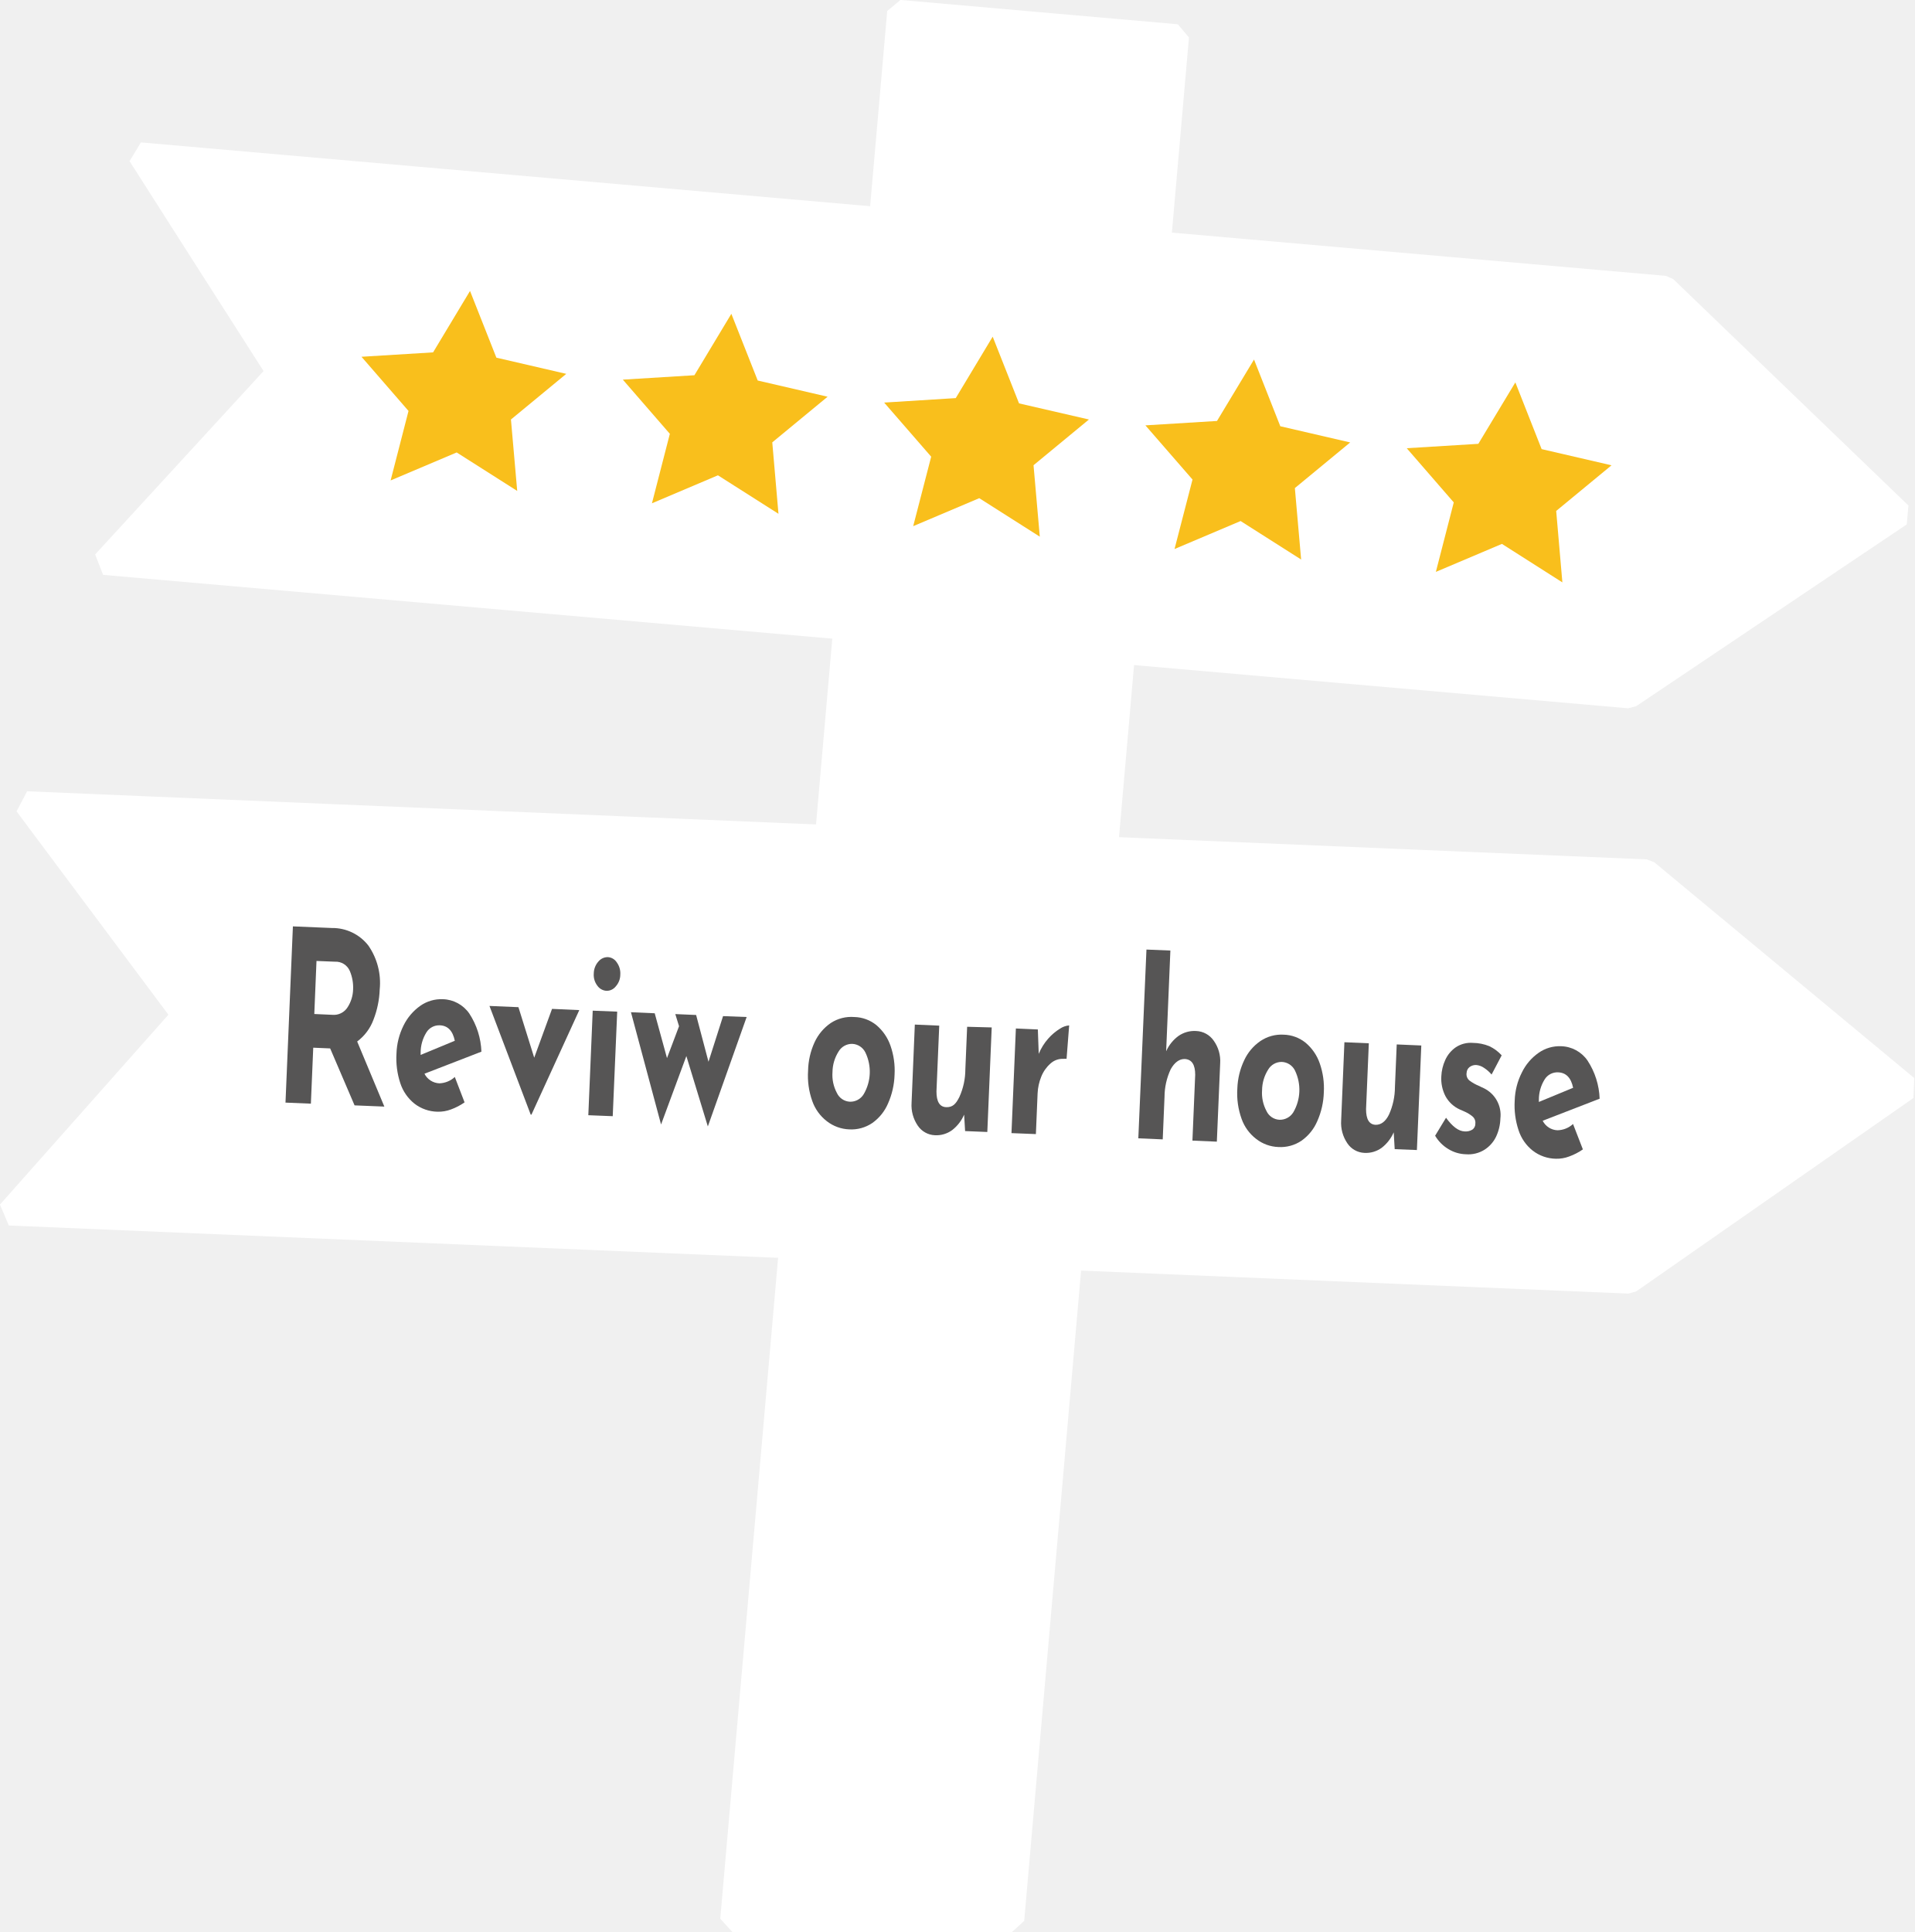
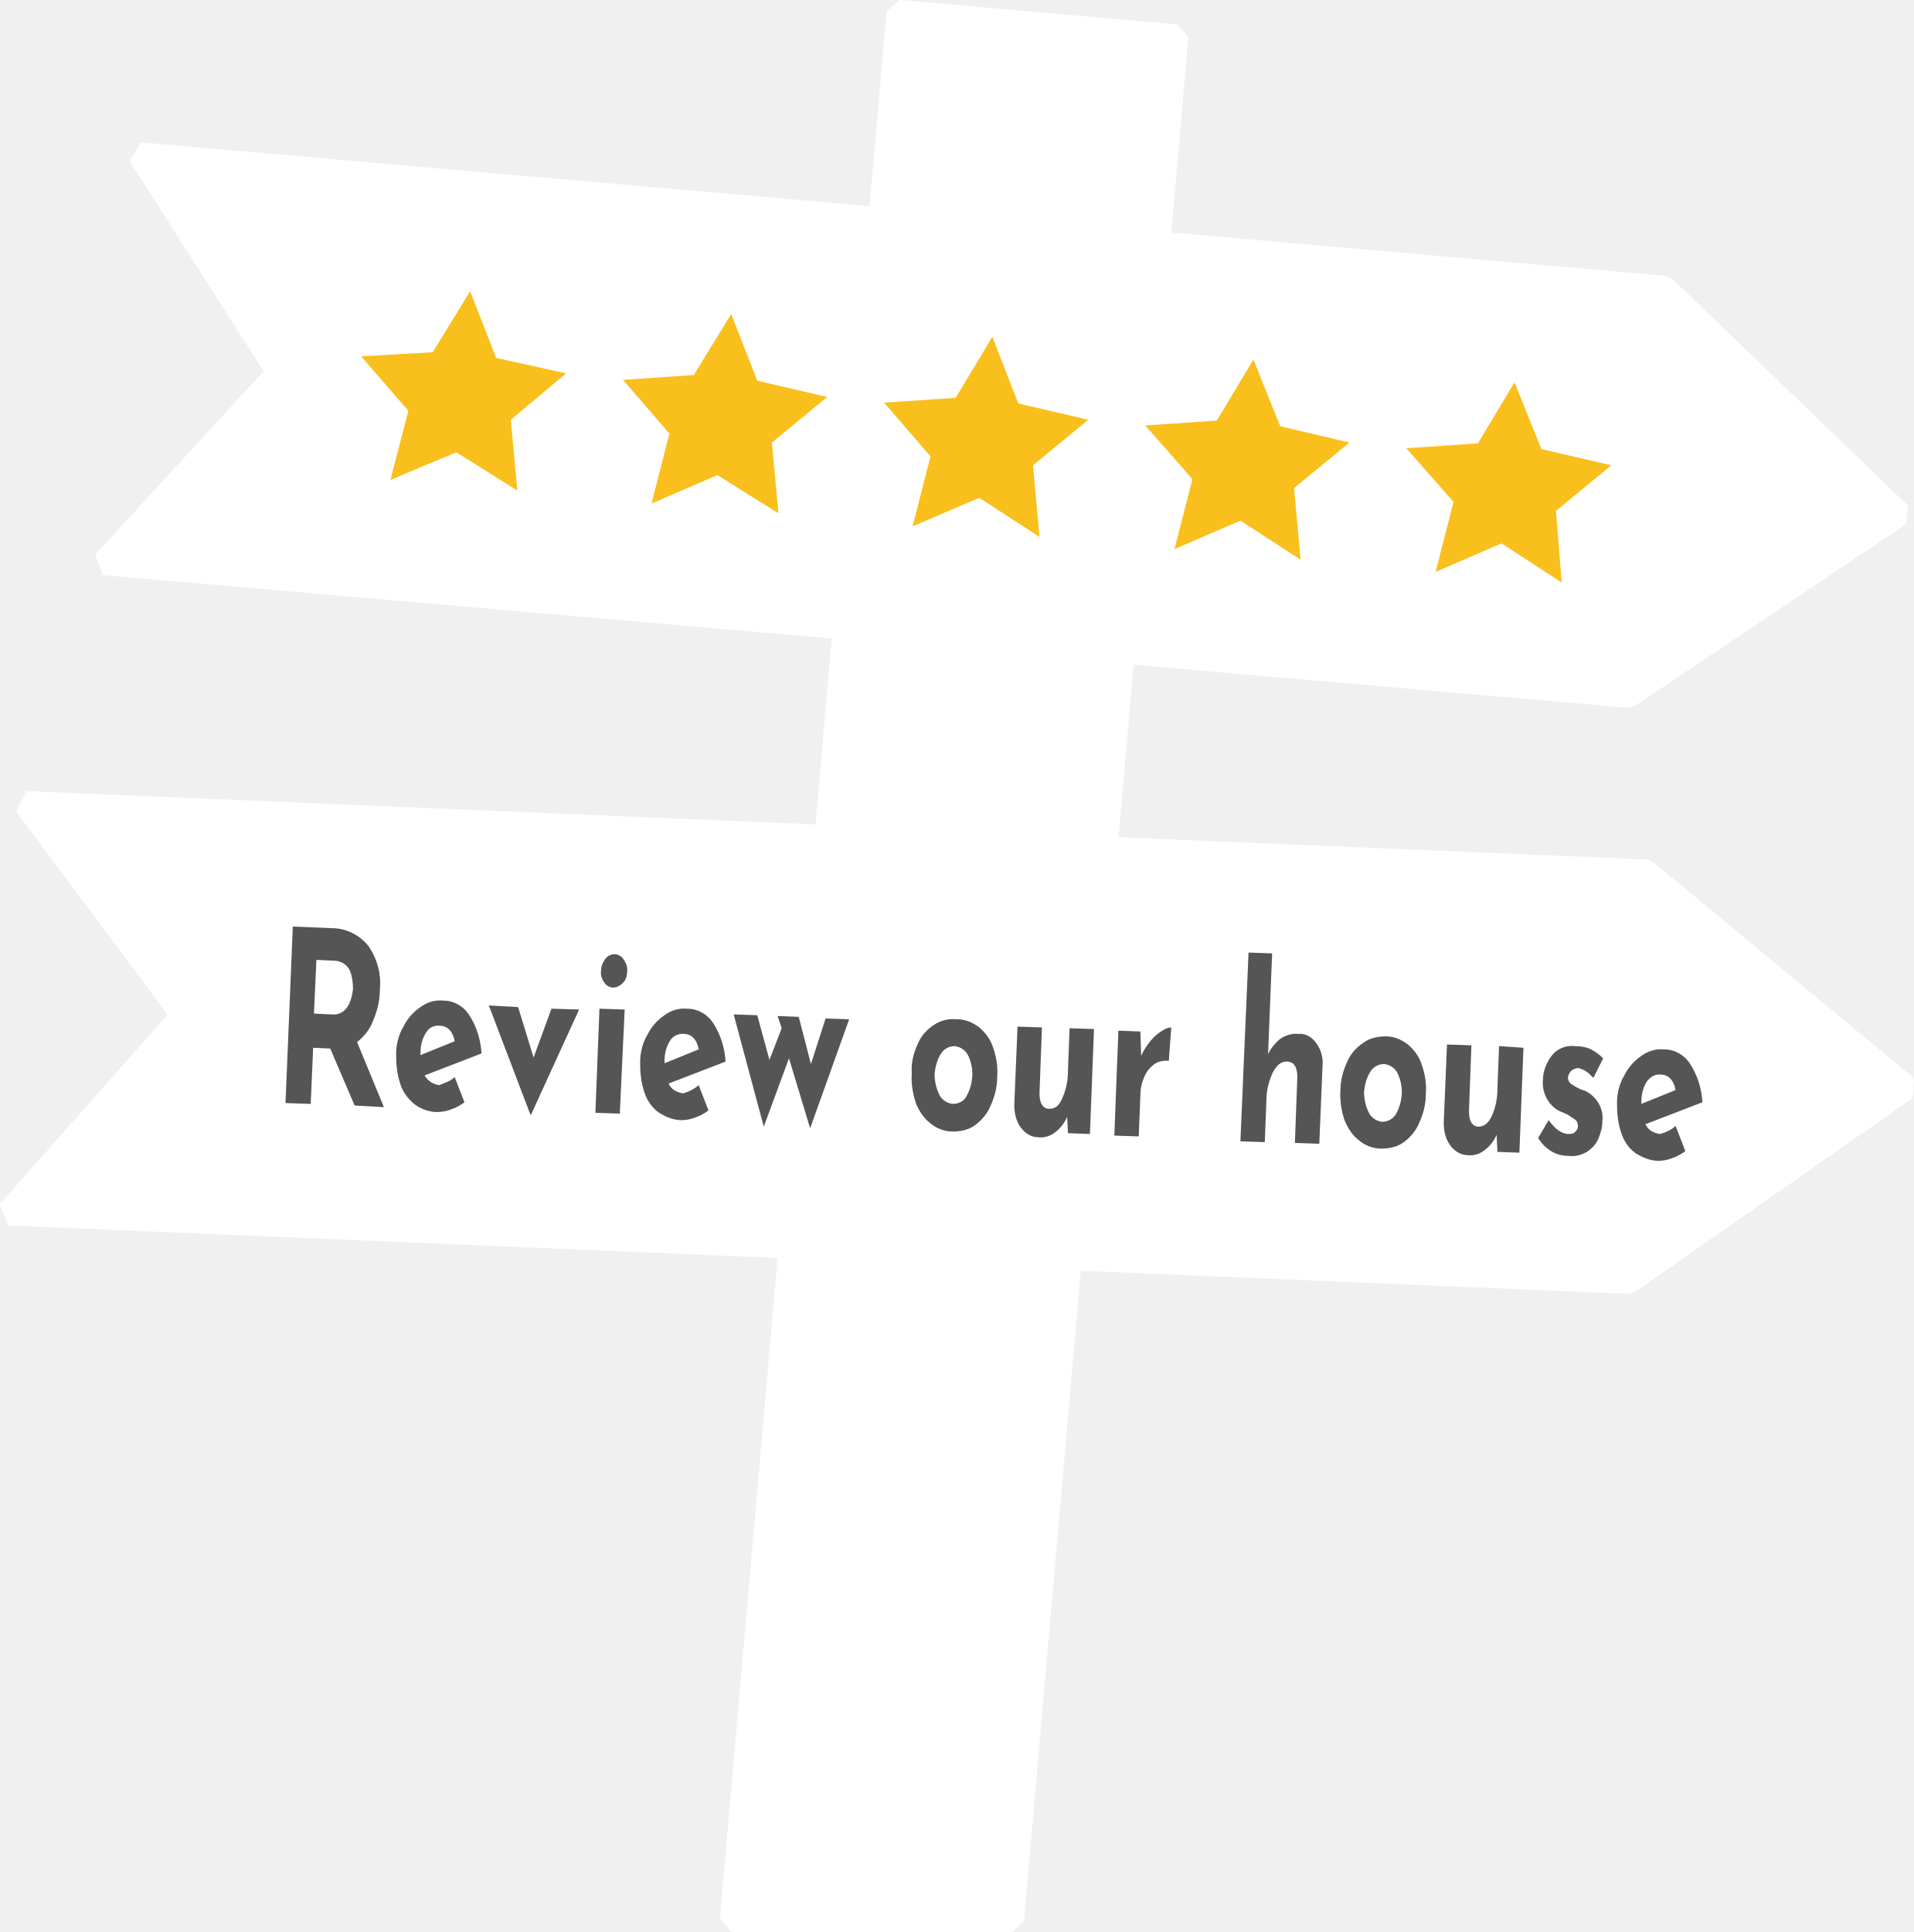
- <svg xmlns="http://www.w3.org/2000/svg" viewBox="0 0 235.28 237.46">
-   <defs>
-     <style>
-       .f790c39d-84f7-422e-8b1d-f10636dec9a4, .f87bbc2e-3ff9-4575-9930-9c0f59692b23 {
-         fill: #fff;
-         stroke: #fff;
-         stroke-linejoin: bevel;
-       }
- 
-       .f790c39d-84f7-422e-8b1d-f10636dec9a4 {
-         stroke-width: 3px;
-       }
- 
-       .b29347c4-fcd9-41fc-b855-268b0f29760e {
-         fill: #f9bf1c;
-       }
- 
-       .f87bbc2e-3ff9-4575-9930-9c0f59692b23 {
-         stroke-width: 3.09px;
-       }
- 
-       .a10973e5-d06f-459a-90bf-d8f3c317443b {
-         fill: #565555;
-       }
-     </style>
-   </defs>
-   <g id="a909189c-2b3b-4f8e-8f3a-f1795faaf6f3" data-name="Lag 2">
-     <g id="ae000ae2-15d0-4076-9d90-280f8df50204" data-name="Lag 2">
+ <svg xmlns="http://www.w3.org/2000/svg" version="1.1" id="Lag_1" x="0px" y="0px" viewBox="0 0 235.3 237.5" style="enable-background:new 0 0 235.3 237.5;" xml:space="preserve">
+   <style type="text/css">
+ 	.st0{fill:#FFFFFF;stroke:#FFFFFF;stroke-width:3;stroke-linejoin:bevel;}
+ 	.st1{fill:#F9BF1C;}
+ 	.st2{fill:#FFFFFF;stroke:#FFFFFF;stroke-width:3.09;stroke-linejoin:bevel;}
+ 	.st3{fill:#565555;}
+ </style>
+   <g id="a909189c-2b3b-4f8e-8f3a-f1795faaf6f3">
+     <g id="ae000ae2-15d0-4076-9d90-280f8df50204">
      <g>
-         <polygon class="f790c39d-84f7-422e-8b1d-f10636dec9a4" points="144.64 4.48 110.54 1.49 90.02 235.96 124.39 235.96 144.64 4.48" />
+         <polygon class="st0" points="144.6,4.5 110.5,1.5 90,236 124.4,236    " />
        <g>
-           <path class="f790c39d-84f7-422e-8b1d-f10636dec9a4" d="M233.52,63.21,200.25,85.56,12.8,69.16,34.28,45.77Q25.73,32.41,17.19,19l187.44,16.4Z" />
-           <polygon class="b29347c4-fcd9-41fc-b855-268b0f29760e" points="127.8 65.96 120.36 61.23 112.24 64.67 114.45 56.13 108.67 49.48 117.47 48.93 122.01 41.38 125.25 49.58 133.84 51.56 127.03 57.18 127.8 65.96" />
-           <polygon class="b29347c4-fcd9-41fc-b855-268b0f29760e" points="95.68 63.15 88.24 58.42 80.13 61.86 82.33 53.32 76.55 46.66 85.35 46.12 89.89 38.57 93.13 46.77 101.72 48.76 94.92 54.37 95.68 63.15" />
-           <polygon class="b29347c4-fcd9-41fc-b855-268b0f29760e" points="159.92 68.77 152.48 64.04 144.36 67.48 146.57 58.94 140.78 52.28 149.58 51.74 154.13 44.19 157.36 52.39 165.95 54.38 159.15 59.99 159.92 68.77" />
-           <polygon class="b29347c4-fcd9-41fc-b855-268b0f29760e" points="192.03 71.58 184.6 66.85 176.48 70.29 178.68 61.75 172.9 55.09 181.7 54.55 186.25 47 189.48 55.2 198.07 57.19 191.27 62.8 192.03 71.58" />
-           <polygon class="b29347c4-fcd9-41fc-b855-268b0f29760e" points="63.57 60.34 56.13 55.61 48.01 59.05 50.21 50.51 44.43 43.85 53.23 43.31 57.77 35.76 61.01 43.96 69.6 45.95 62.8 51.56 63.57 60.34" />
+           <path class="st0" d="M233.5,63.2l-33.3,22.3L12.8,69.2l21.5-23.4C28.6,36.9,22.9,27.9,17.2,19l187.4,16.4L233.5,63.2z" />
+           <polygon class="st1" points="127.8,66 120.4,61.2 112.2,64.7 114.4,56.1 108.7,49.5 117.5,48.9 122,41.4 125.2,49.6 133.8,51.6       127,57.2     " />
+           <polygon class="st1" points="95.7,63.1 88.2,58.4 80.1,61.9 82.3,53.3 76.6,46.7 85.3,46.1 89.9,38.6 93.1,46.8 101.7,48.8       94.9,54.4     " />
+           <polygon class="st1" points="159.9,68.8 152.5,64 144.4,67.5 146.6,58.9 140.8,52.3 149.6,51.7 154.1,44.2 157.4,52.4       165.9,54.4 159.1,60     " />
+           <polygon class="st1" points="192,71.6 184.6,66.8 176.5,70.3 178.7,61.7 172.9,55.1 181.7,54.5 186.2,47 189.5,55.2 198.1,57.2       191.3,62.8     " />
+           <polygon class="st1" points="63.6,60.3 56.1,55.6 48,59 50.2,50.5 44.4,43.8 53.2,43.3 57.8,35.8 61,44 69.6,45.9 62.8,51.6           " />
        </g>
        <g>
-           <path class="f87bbc2e-3ff9-4575-9930-9c0f59692b23" d="M234.29,133.69l-34.06,23.76L1.15,149.08,22.69,124.8l-19.42-26,199.07,8.37Z" />
+           <path class="st2" d="M234.3,133.7l-34.1,23.8L1.1,149.1l21.5-24.3l-19.4-26l199.1,8.4L234.3,133.7z" />
          <g>
-             <path class="a10973e5-d06f-459a-90bf-d8f3c317443b" d="M43.58,135.86l-3-7-2.08-.09-.29,6.88-3.12-.13L36,113.86l4.79.2a5.59,5.59,0,0,1,4.48,2.15,8.06,8.06,0,0,1,1.4,5.4,11.32,11.32,0,0,1-.77,3.73,5.89,5.89,0,0,1-2,2.67l3.34,8Zm-4.95-11.23,2.21.1a2,2,0,0,0,1.89-.94,4.26,4.26,0,0,0,.67-2.17,5.22,5.22,0,0,0-.4-2.27,1.89,1.89,0,0,0-1.86-1.15l-2.24-.09Z" />
-             <path class="a10973e5-d06f-459a-90bf-d8f3c317443b" d="M55.9,132.37l1.2,3.12a7.19,7.19,0,0,1-1.67.87,4.34,4.34,0,0,1-1.65.28,4.77,4.77,0,0,1-2.85-1,5.33,5.33,0,0,1-1.73-2.51,9.73,9.73,0,0,1-.47-3.63,8.32,8.32,0,0,1,.86-3.44,6.47,6.47,0,0,1,2.07-2.44,4.51,4.51,0,0,1,2.77-.81,4.09,4.09,0,0,1,3.25,1.76,9.16,9.16,0,0,1,1.49,4.69l-7,2.71A2.15,2.15,0,0,0,54,133.15,2.93,2.93,0,0,0,55.9,132.37Zm-3.49-5.48a4.7,4.7,0,0,0-.71,2.51v.26l4.2-1.74c-.25-1.22-.86-1.86-1.83-1.9A1.84,1.84,0,0,0,52.41,126.89Z" />
-             <path class="a10973e5-d06f-459a-90bf-d8f3c317443b" d="M71.2,124.15,65.32,137h-.09l-5.07-13.36,3.56.15L65.66,130l2.19-6Z" />
-             <path class="a10973e5-d06f-459a-90bf-d8f3c317443b" d="M73.54,118.19a1.48,1.48,0,0,1,1.18-.55,1.4,1.4,0,0,1,1.09.65,2.28,2.28,0,0,1,.43,1.5,2.17,2.17,0,0,1-.56,1.45,1.41,1.41,0,0,1-1.14.54,1.47,1.47,0,0,1-1.12-.63,2.17,2.17,0,0,1-.44-1.49A2.24,2.24,0,0,1,73.54,118.19Zm2.32,6.15-.55,12.85-3-.12.54-12.85Z" />
-             <path class="a10973e5-d06f-459a-90bf-d8f3c317443b" d="M91.77,125,87,138.45l-2.64-8.65-3.11,8.41-3.7-13.8,2.92.13,1.51,5.51,1.48-3.92L83,124.64l2.56.11,1.52,5.75,1.79-5.61Z" />
-             <path class="a10973e5-d06f-459a-90bf-d8f3c317443b" d="M100.12,128.1a5.82,5.82,0,0,1,2-2.37A4.61,4.61,0,0,1,105,125a4.46,4.46,0,0,1,2.72,1,5.78,5.78,0,0,1,1.73,2.53,9.23,9.23,0,0,1,.5,3.56,9.38,9.38,0,0,1-.8,3.53,5.66,5.66,0,0,1-1.94,2.41,4.58,4.58,0,0,1-2.84.78,4.76,4.76,0,0,1-2.74-1,5.35,5.35,0,0,1-1.79-2.47,9.24,9.24,0,0,1-.52-3.74A8.79,8.79,0,0,1,100.12,128.1Zm2.74,6.23a1.86,1.86,0,0,0,1.59,1.08,1.91,1.91,0,0,0,1.71-.93,5.46,5.46,0,0,0,.21-5.11,1.89,1.89,0,0,0-1.62-1.07,1.91,1.91,0,0,0-1.68.94,4.81,4.81,0,0,0-.75,2.52A4.69,4.69,0,0,0,102.86,134.33Z" />
-             <path class="a10973e5-d06f-459a-90bf-d8f3c317443b" d="M121.89,126.28l-.54,12.85-2.73-.11L118.5,137a4.83,4.83,0,0,1-1.47,1.9,3.29,3.29,0,0,1-2.13.63,2.67,2.67,0,0,1-2.1-1.18,4.45,4.45,0,0,1-.76-2.8l.4-9.62,3,.13-.34,8.09c0,1.25.39,1.9,1.19,1.93s1.2-.39,1.63-1.26a8.26,8.26,0,0,0,.73-3.38l.22-5.24Z" />
-             <path class="a10973e5-d06f-459a-90bf-d8f3c317443b" d="M128.83,127.66a6.24,6.24,0,0,1,1.44-1.22,2.42,2.42,0,0,1,1.14-.41l-.32,4.11a1.66,1.66,0,0,0-.37,0,2.22,2.22,0,0,0-1.61.58,4.25,4.25,0,0,0-1.13,1.61,6.2,6.2,0,0,0-.45,2.06l-.21,5-3-.12.54-12.86,2.7.12.11,3A6.61,6.61,0,0,1,128.83,127.66Z" />
-             <path class="a10973e5-d06f-459a-90bf-d8f3c317443b" d="M149.17,127.9a4.28,4.28,0,0,1,.8,2.8l-.41,9.62-3-.13.34-8.09c0-1.25-.42-1.9-1.3-1.94q-1,0-1.71,1.26a8.08,8.08,0,0,0-.76,3.38l-.22,5.24-3-.13,1-23.2,2.94.12-.52,12.38a4.68,4.68,0,0,1,1.51-1.88,3.43,3.43,0,0,1,2.19-.61A2.74,2.74,0,0,1,149.17,127.9Z" />
-             <path class="a10973e5-d06f-459a-90bf-d8f3c317443b" d="M152.92,130.32a5.82,5.82,0,0,1,2-2.37,4.61,4.61,0,0,1,2.84-.78,4.46,4.46,0,0,1,2.72,1,5.78,5.78,0,0,1,1.73,2.53,9.23,9.23,0,0,1,.5,3.56,9.38,9.38,0,0,1-.8,3.53,5.66,5.66,0,0,1-1.94,2.41,4.58,4.58,0,0,1-2.84.78,4.69,4.69,0,0,1-2.74-1,5.35,5.35,0,0,1-1.79-2.47,9.24,9.24,0,0,1-.52-3.74A8.79,8.79,0,0,1,152.92,130.32Zm2.74,6.23a1.86,1.86,0,0,0,1.59,1.08,1.93,1.93,0,0,0,1.71-.92,5.48,5.48,0,0,0,.21-5.12,1.89,1.89,0,0,0-1.62-1.07,1.91,1.91,0,0,0-1.68.94,4.81,4.81,0,0,0-.75,2.52A4.69,4.69,0,0,0,155.66,136.55Z" />
-             <path class="a10973e5-d06f-459a-90bf-d8f3c317443b" d="M174.69,128.5l-.54,12.85-2.73-.11-.12-2.07a4.83,4.83,0,0,1-1.47,1.9,3.29,3.29,0,0,1-2.13.63,2.65,2.65,0,0,1-2.1-1.18,4.45,4.45,0,0,1-.76-2.8l.4-9.62,3,.13-.34,8.09c0,1.25.38,1.9,1.19,1.93.65,0,1.2-.39,1.63-1.26a8.26,8.26,0,0,0,.73-3.38l.22-5.24Z" />
-             <path class="a10973e5-d06f-459a-90bf-d8f3c317443b" d="M178,141.22a4.66,4.66,0,0,1-1.61-1.63l1.34-2.21c.79,1.09,1.54,1.65,2.27,1.68a1.56,1.56,0,0,0,.95-.21.84.84,0,0,0,.38-.73,1,1,0,0,0-.37-.92,4.17,4.17,0,0,0-.89-.55l-.66-.29a3.77,3.77,0,0,1-1.76-1.65,4.7,4.7,0,0,1-.5-2.42,5.38,5.38,0,0,1,.48-2,3.76,3.76,0,0,1,1.3-1.57,3.32,3.32,0,0,1,2.11-.54,5.48,5.48,0,0,1,2,.4,4.81,4.81,0,0,1,1.53,1.13l-1.24,2.36a4.25,4.25,0,0,0-.93-.82,2,2,0,0,0-.94-.35,1.25,1.25,0,0,0-.85.26.94.94,0,0,0-.35.7,1,1,0,0,0,.34.94,5.22,5.22,0,0,0,1.21.68l.26.13.28.13a3.65,3.65,0,0,1,2.06,3.74,5.56,5.56,0,0,1-.54,2.25,3.9,3.9,0,0,1-1.44,1.6,3.74,3.74,0,0,1-2.25.54A4.36,4.36,0,0,1,178,141.22Z" />
-             <path class="a10973e5-d06f-459a-90bf-d8f3c317443b" d="M193.34,138.15l1.21,3.12a7.26,7.26,0,0,1-1.68.87,4.32,4.32,0,0,1-1.64.28,4.78,4.78,0,0,1-2.85-1,5.26,5.26,0,0,1-1.74-2.52,9.64,9.64,0,0,1-.47-3.62,8.14,8.14,0,0,1,.87-3.44,6.3,6.3,0,0,1,2.07-2.44,4.47,4.47,0,0,1,2.76-.81,4.07,4.07,0,0,1,3.25,1.76,9.13,9.13,0,0,1,1.49,4.69l-7,2.71a2.12,2.12,0,0,0,1.82,1.17A2.93,2.93,0,0,0,193.34,138.15Zm-3.49-5.48a4.7,4.7,0,0,0-.71,2.51v.26l4.21-1.74c-.25-1.23-.86-1.86-1.84-1.9A1.84,1.84,0,0,0,189.85,132.67Z" />
+             <path class="st3" d="M43.6,135.9l-3-7l-2.1-0.1l-0.3,6.9l-3.1-0.1l0.9-21.7l4.8,0.2c1.7,0,3.4,0.8,4.5,2.2       c1.1,1.6,1.6,3.5,1.4,5.4c0,1.3-0.3,2.5-0.8,3.7c-0.4,1.1-1.1,2-2,2.7l3.3,8L43.6,135.9z M38.6,124.6l2.2,0.1       c0.8,0.1,1.5-0.3,1.9-0.9c0.4-0.6,0.6-1.4,0.7-2.2c0-0.8-0.1-1.6-0.4-2.3c-0.3-0.7-1.1-1.2-1.9-1.2l-2.2-0.1L38.6,124.6z" />
+             <path class="st3" d="M55.9,132.4l1.2,3.1c-0.5,0.4-1.1,0.7-1.7,0.9c-0.5,0.2-1.1,0.3-1.7,0.3c-1,0-2-0.4-2.8-1       c-0.8-0.7-1.4-1.5-1.7-2.5c-0.4-1.2-0.5-2.4-0.5-3.6c0-1.2,0.3-2.4,0.9-3.4c0.5-1,1.2-1.8,2.1-2.4c0.8-0.6,1.8-0.9,2.8-0.8       c1.3,0,2.5,0.7,3.2,1.8c0.9,1.4,1.4,3,1.5,4.7l-7,2.7c0.4,0.7,1.1,1.1,1.8,1.2C54.7,133.1,55.4,132.9,55.9,132.4z M52.4,126.9       c-0.5,0.8-0.7,1.6-0.7,2.5v0.3l4.2-1.7c-0.2-1.2-0.9-1.9-1.8-1.9C53.4,126,52.8,126.3,52.4,126.9z" />
+             <path class="st3" d="M71.2,124.1L65.3,137h-0.1l-5.1-13.4l3.6,0.2l1.9,6.2l2.2-6L71.2,124.1z" />
+             <path class="st3" d="M74.4,117.9c0.3-0.4,0.7-0.6,1.2-0.6c0.4,0,0.9,0.3,1.1,0.7c0.3,0.4,0.5,1,0.4,1.5c0,0.5-0.2,1.1-0.6,1.4       c-0.3,0.3-0.7,0.5-1.1,0.5c-0.5,0-0.9-0.3-1.1-0.6c-0.3-0.4-0.5-1-0.4-1.5C73.9,118.8,74.1,118.3,74.4,117.9z M76.8,124.1       l-0.6,12.8l-3-0.1l0.5-12.8L76.8,124.1z" />
+             <path class="st3" d="M104.4,125.3l-4.8,13.4l-2.6-8.6l-3.1,8.4l-3.7-13.8l2.9,0.1l1.5,5.5l1.5-3.9l-0.5-1.5l2.6,0.1l1.5,5.8       l1.8-5.6L104.4,125.3z" />
+             <path class="st3" d="M112.8,128.4c0.4-1,1.1-1.8,2-2.4c0.9-0.6,1.9-0.8,2.9-0.7c1,0,1.9,0.4,2.7,1c0.8,0.7,1.4,1.5,1.7,2.5       c0.4,1.1,0.6,2.4,0.5,3.6c0,1.2-0.3,2.4-0.8,3.5c-0.4,1-1.1,1.8-1.9,2.4c-0.8,0.6-1.8,0.8-2.8,0.8c-1,0-2-0.4-2.7-1       c-0.8-0.6-1.4-1.5-1.8-2.5c-0.4-1.2-0.6-2.5-0.5-3.7C112,130.7,112.3,129.5,112.8,128.4z M115.5,134.6c0.3,0.6,0.9,1,1.6,1.1       c0.7,0,1.4-0.3,1.7-0.9c0.9-1.6,1-3.5,0.2-5.1c-0.3-0.6-0.9-1-1.6-1.1c-0.7,0-1.3,0.3-1.7,0.9c-0.5,0.8-0.7,1.6-0.8,2.5       C114.9,132.9,115.1,133.8,115.5,134.6z" />
+             <path class="st3" d="M134.5,126.5l-0.5,12.9l-2.7-0.1l-0.1-2c-0.3,0.7-0.8,1.4-1.5,1.9c-0.6,0.5-1.4,0.7-2.1,0.6       c-0.8,0-1.6-0.5-2.1-1.2c-0.6-0.8-0.8-1.8-0.8-2.8l0.4-9.6l3,0.1l-0.3,8.1c0,1.2,0.4,1.9,1.2,1.9s1.2-0.4,1.6-1.3       c0.5-1.1,0.7-2.2,0.7-3.4l0.2-5.2L134.5,126.5z" />
+             <path class="st3" d="M141.5,127.9c0.4-0.5,0.9-0.9,1.4-1.2c0.3-0.2,0.7-0.4,1.1-0.4l-0.3,4.1c-0.1,0-0.2,0-0.4,0       c-0.6,0-1.2,0.2-1.6,0.6c-0.5,0.4-0.9,1-1.1,1.6c-0.3,0.7-0.4,1.4-0.4,2.1l-0.2,5l-3-0.1l0.5-12.9l2.7,0.1l0.1,3       C140.6,129.1,141,128.5,141.5,127.9z" />
+             <path class="st3" d="M161.8,128.2c0.6,0.8,0.9,1.8,0.8,2.8l-0.4,9.6l-3-0.1l0.3-8.1c0-1.2-0.4-1.9-1.3-1.9       c-0.7,0-1.2,0.4-1.7,1.3c-0.5,1.1-0.8,2.2-0.8,3.4l-0.2,5.2l-3-0.1l1-23.2l2.9,0.1l-0.5,12.4c0.3-0.7,0.9-1.4,1.5-1.9       c0.6-0.4,1.4-0.7,2.2-0.6C160.5,127,161.3,127.5,161.8,128.2z" />
+             <path class="st3" d="M165.6,130.6c0.4-1,1.1-1.8,2-2.4c0.8-0.6,1.8-0.8,2.8-0.8c1,0,1.9,0.4,2.7,1c0.8,0.7,1.4,1.5,1.7,2.5       c0.4,1.1,0.6,2.4,0.5,3.6c0,1.2-0.3,2.4-0.8,3.5c-0.4,1-1.1,1.8-1.9,2.4c-0.8,0.6-1.8,0.8-2.8,0.8c-1,0-2-0.4-2.7-1       c-0.8-0.6-1.4-1.5-1.8-2.5c-0.4-1.2-0.6-2.5-0.5-3.7C164.8,132.8,165.1,131.7,165.6,130.6z M168.3,136.8c0.3,0.6,0.9,1,1.6,1.1       c0.7,0,1.3-0.3,1.7-0.9c0.9-1.6,1-3.5,0.2-5.1c-0.3-0.6-0.9-1-1.6-1.1c-0.7,0-1.3,0.3-1.7,0.9c-0.5,0.8-0.7,1.6-0.8,2.5       C167.7,135.1,167.9,136,168.3,136.8z" />
+             <path class="st3" d="M187.3,128.8l-0.5,12.9l-2.7-0.1l-0.1-2.1c-0.3,0.7-0.8,1.4-1.5,1.9c-0.6,0.5-1.4,0.7-2.1,0.6       c-0.8,0-1.6-0.5-2.1-1.2c-0.6-0.8-0.8-1.8-0.8-2.8l0.4-9.6l3,0.1l-0.3,8.1c0,1.2,0.4,1.9,1.2,1.9c0.6,0,1.2-0.4,1.6-1.3       c0.5-1.1,0.7-2.2,0.7-3.4l0.2-5.2L187.3,128.8z" />
+             <path class="st3" d="M190.7,141.5c-0.7-0.4-1.2-1-1.6-1.6l1.3-2.2c0.8,1.1,1.5,1.6,2.3,1.7c0.3,0,0.7,0,0.9-0.2       c0.2-0.2,0.4-0.4,0.4-0.7c0-0.4-0.1-0.7-0.4-0.9c-0.3-0.2-0.6-0.4-0.9-0.6l-0.7-0.3c-0.8-0.3-1.4-0.9-1.8-1.6       c-0.4-0.7-0.6-1.6-0.5-2.4c0-0.7,0.2-1.4,0.5-2c0.3-0.6,0.7-1.2,1.3-1.6c0.6-0.4,1.4-0.6,2.1-0.5c0.7,0,1.4,0.1,2,0.4       c0.6,0.3,1.1,0.7,1.5,1.1l-1.2,2.4c-0.3-0.3-0.6-0.6-0.9-0.8c-0.3-0.2-0.6-0.3-0.9-0.4c-0.3,0-0.6,0.1-0.9,0.3       c-0.2,0.2-0.3,0.4-0.4,0.7c-0.1,0.4,0.1,0.7,0.3,0.9c0.4,0.3,0.8,0.5,1.2,0.7l0.3,0.1l0.3,0.1c1.4,0.7,2.3,2.2,2.1,3.7       c0,0.8-0.2,1.5-0.5,2.2c-0.3,0.7-0.8,1.2-1.4,1.6c-0.7,0.4-1.5,0.6-2.2,0.5C192.1,142.1,191.3,141.9,190.7,141.5z" />
+             <path class="st3" d="M206,138.4l1.2,3.1c-0.5,0.4-1.1,0.7-1.7,0.9c-0.5,0.2-1.1,0.3-1.6,0.3c-1,0-2-0.4-2.9-1       c-0.8-0.6-1.4-1.5-1.7-2.5c-0.4-1.2-0.5-2.4-0.5-3.6c0-1.2,0.3-2.4,0.9-3.4c0.5-1,1.2-1.8,2.1-2.4c0.8-0.6,1.8-0.9,2.8-0.8       c1.3,0,2.5,0.7,3.2,1.8c0.9,1.4,1.4,3,1.5,4.7l-7,2.7c0.3,0.7,1,1.1,1.8,1.2C204.8,139.2,205.5,138.9,206,138.4z M202.5,132.9       c-0.5,0.8-0.7,1.6-0.7,2.5v0.3l4.2-1.7c-0.2-1.2-0.9-1.9-1.8-1.9C203.5,132,202.9,132.4,202.5,132.9L202.5,132.9z" />
+             <path class="st3" d="M85.9,133.4l1.2,3.1c-0.5,0.4-1.1,0.7-1.7,0.9c-0.5,0.2-1.1,0.3-1.6,0.3c-1,0-2-0.4-2.9-1       c-0.8-0.6-1.4-1.5-1.7-2.5c-0.4-1.2-0.5-2.4-0.5-3.6c0-1.2,0.3-2.4,0.9-3.4c0.5-1,1.2-1.8,2.1-2.4c0.8-0.6,1.8-0.9,2.8-0.8       c1.3,0,2.5,0.7,3.2,1.8c0.9,1.4,1.4,3,1.5,4.7l-7,2.7c0.3,0.7,1,1.1,1.8,1.2C84.7,134.2,85.3,133.9,85.9,133.4z M82.4,127.9       c-0.5,0.8-0.7,1.6-0.7,2.5v0.3l4.2-1.7c-0.2-1.2-0.9-1.9-1.8-1.9C83.4,127,82.7,127.4,82.4,127.9L82.4,127.9z" />
          </g>
        </g>
      </g>
    </g>
  </g>
</svg>
